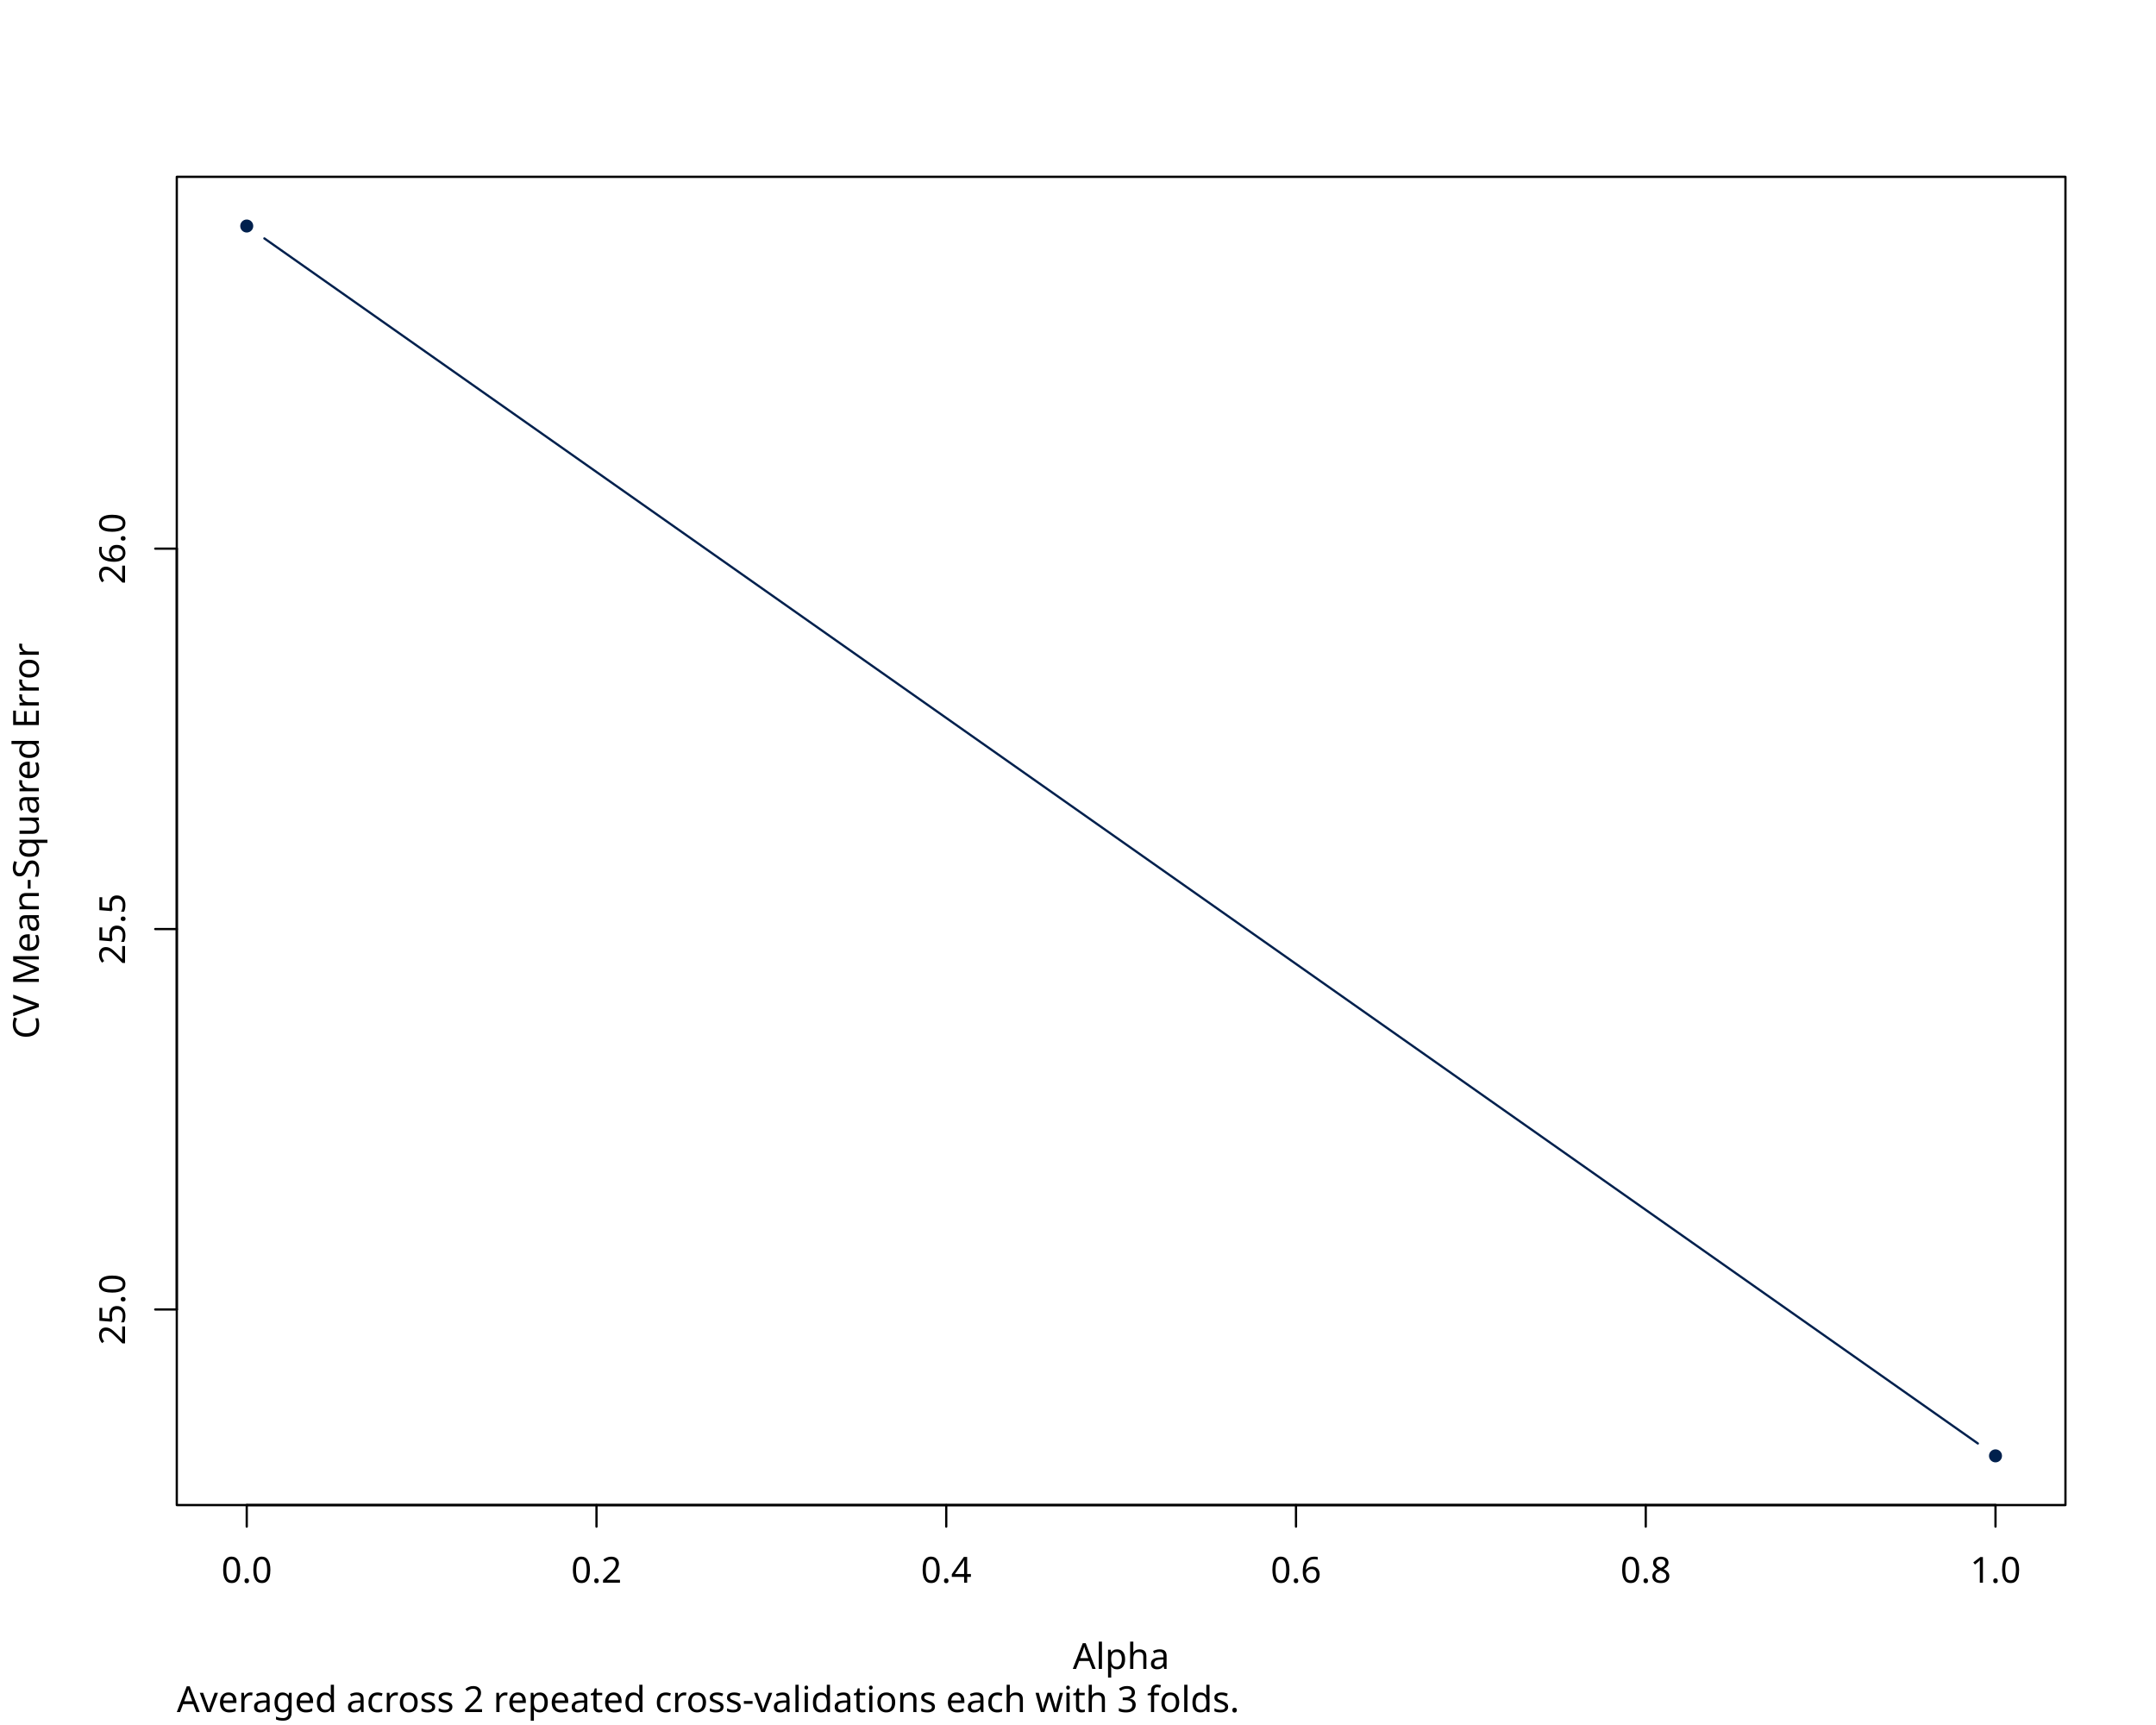
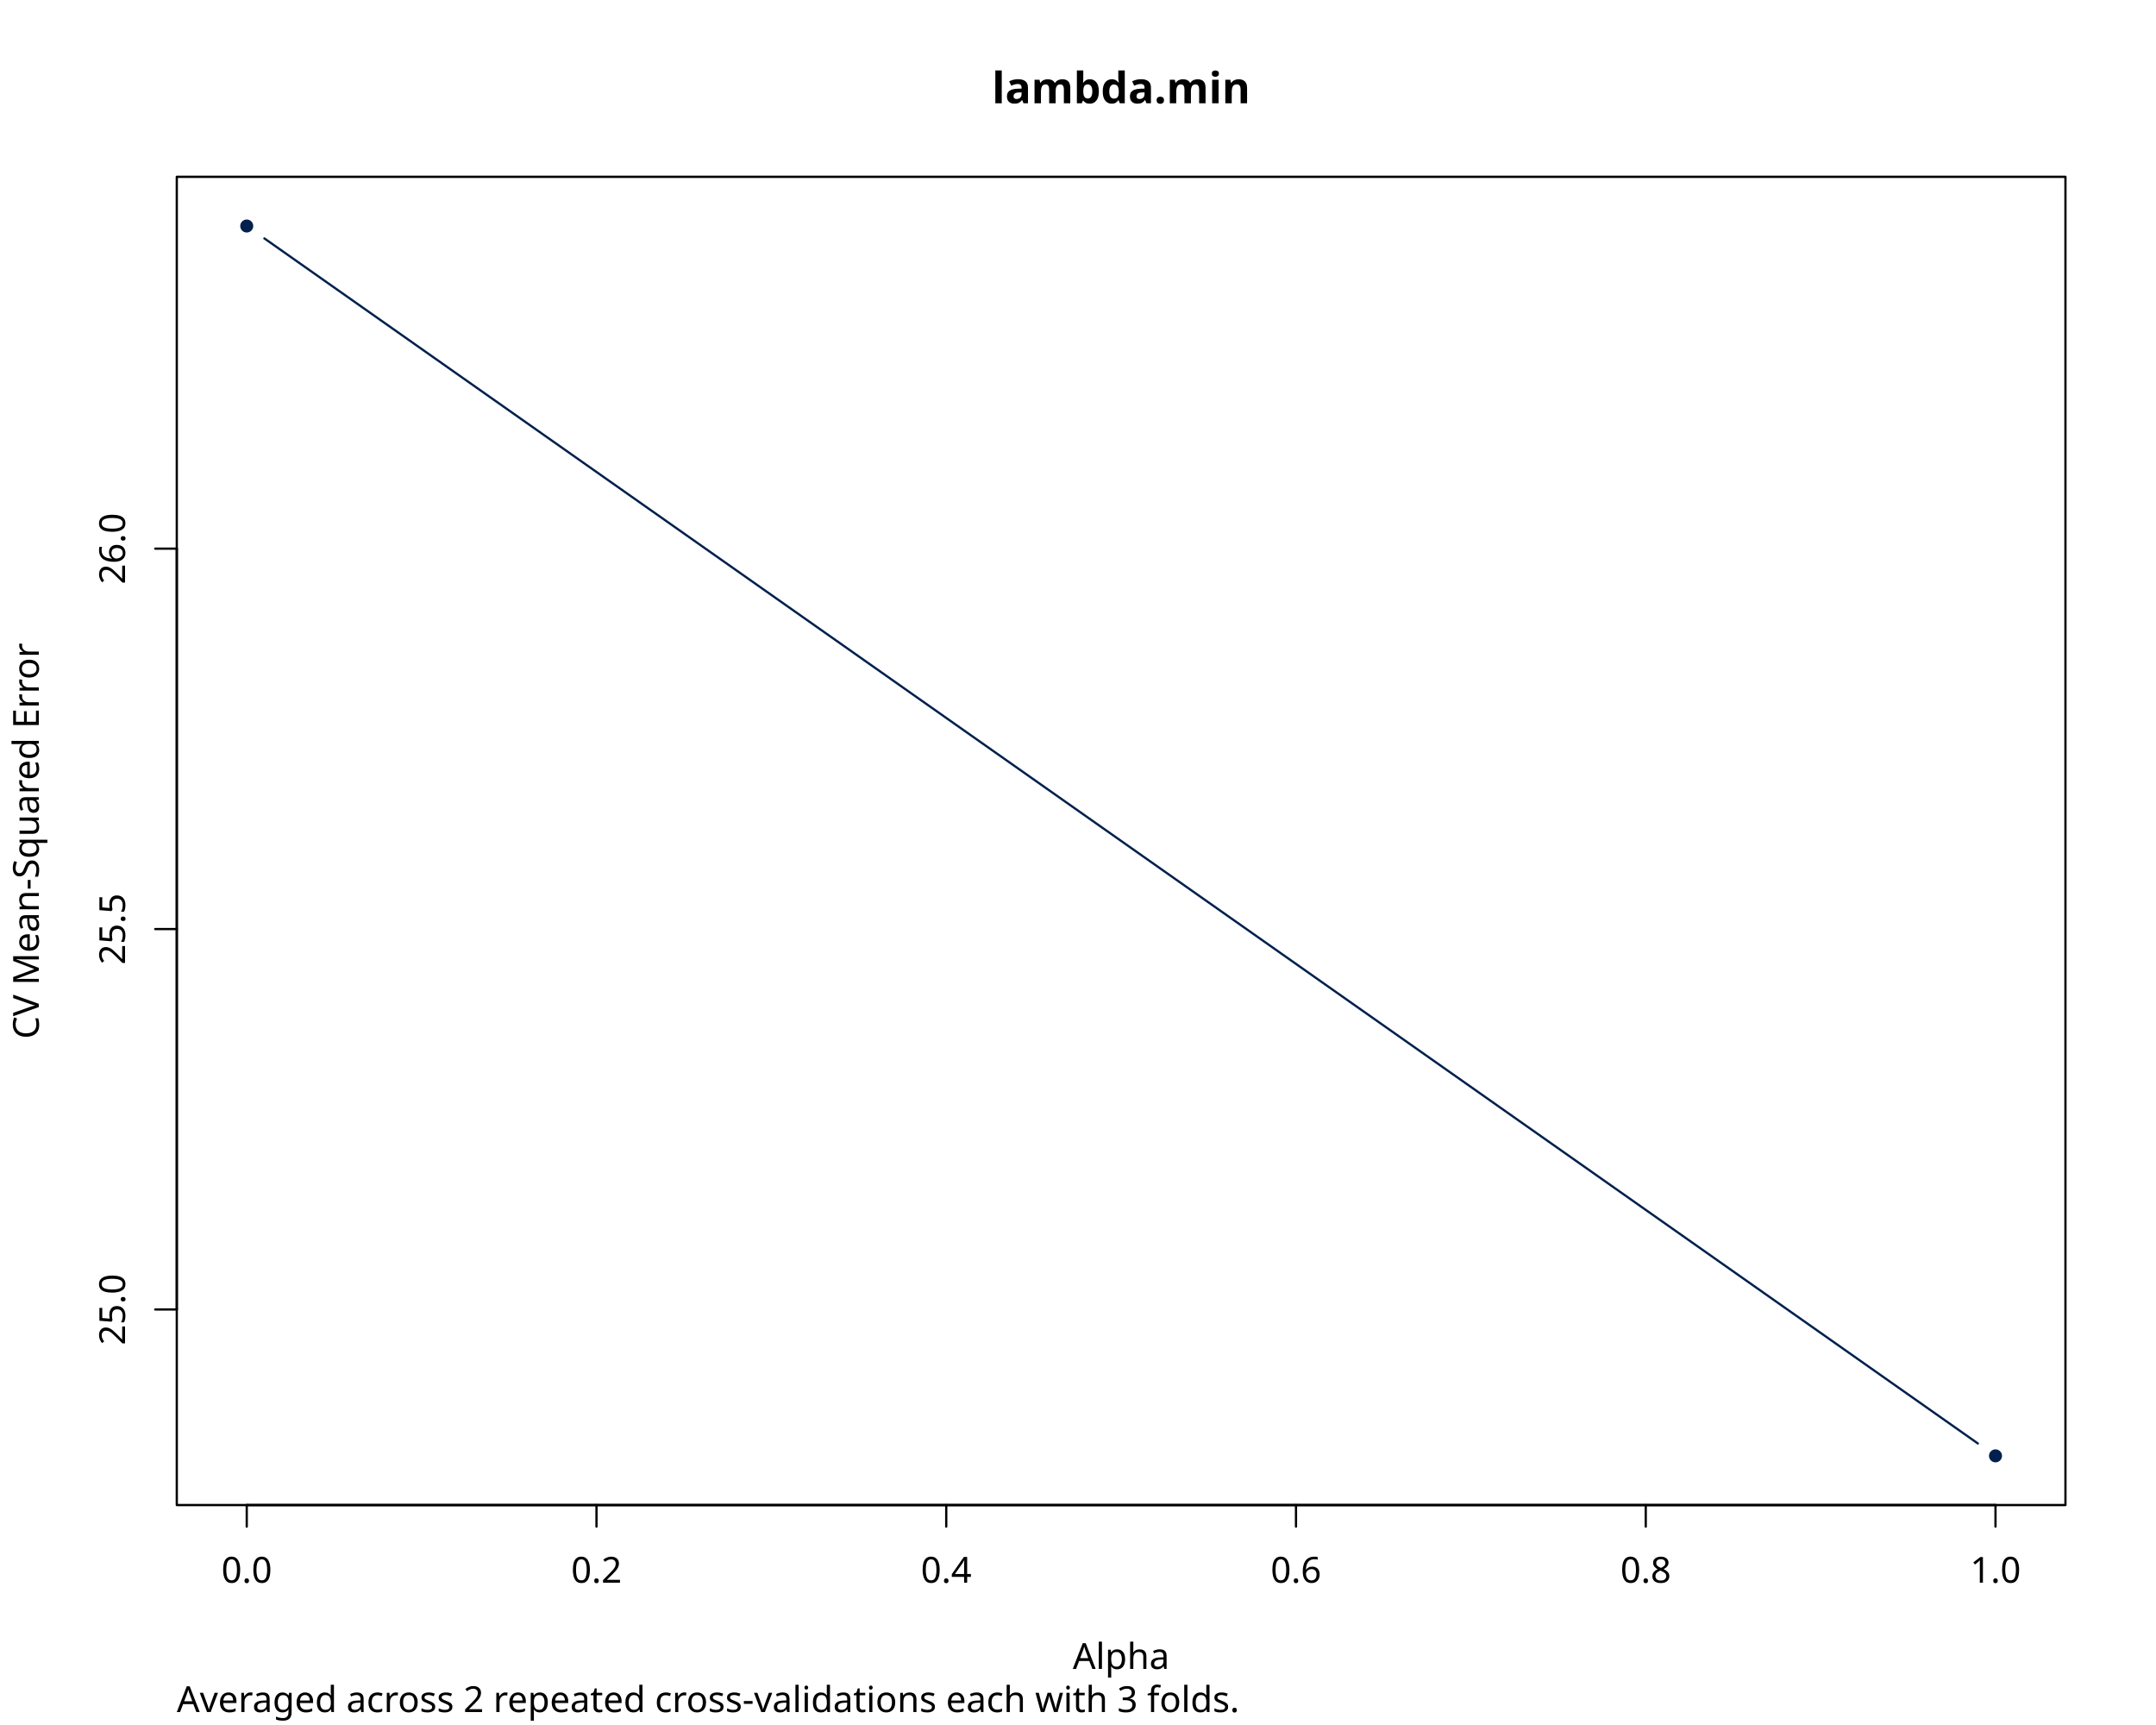
<svg xmlns="http://www.w3.org/2000/svg" class="svglite" data-engine-version="2.0" width="720.00pt" height="576.00pt" viewBox="0 0 720.00 576.00">
  <defs>
    <style type="text/css">
    .svglite line, .svglite polyline, .svglite polygon, .svglite path, .svglite rect, .svglite circle {
      fill: none;
      stroke: #000000;
      stroke-linecap: round;
      stroke-linejoin: round;
      stroke-miterlimit: 10.00;
    }
  </style>
  </defs>
  <rect width="100%" height="100%" style="stroke: none; fill: #FFFFFF;" />
  <defs>
    <clipPath id="cpMC4wMHw3MjAuMDB8MC4wMHw1NzYuMDA=">
      <rect x="0.00" y="0.00" width="720.00" height="576.00" />
    </clipPath>
  </defs>
  <g clip-path="url(#cpMC4wMHw3MjAuMDB8MC4wMHw1NzYuMDA=)">
</g>
  <defs>
    <clipPath id="cpNTkuMDR8Njg5Ljc2fDU5LjA0fDUwMi41Ng==">
      <rect x="59.04" y="59.04" width="630.72" height="443.52" />
    </clipPath>
  </defs>
  <g clip-path="url(#cpNTkuMDR8Njg5Ljc2fDU5LjA0fDUwMi41Ng==)">
    <line x1="88.29" y1="79.61" x2="660.51" y2="481.99" style="stroke-width: 0.75; stroke: #00204D;" />
    <circle cx="82.40" cy="75.47" r="1.80" style="stroke-width: 0.75; stroke: #00204D; fill: #00204D;" />
    <circle cx="666.40" cy="486.13" r="1.80" style="stroke-width: 0.75; stroke: #00204D; fill: #00204D;" />
  </g>
  <g clip-path="url(#cpMC4wMHw3MjAuMDB8MC4wMHw1NzYuMDA=)">
    <line x1="82.40" y1="502.56" x2="666.40" y2="502.56" style="stroke-width: 0.75;" />
    <line x1="82.40" y1="502.56" x2="82.40" y2="509.76" style="stroke-width: 0.75;" />
    <line x1="199.20" y1="502.56" x2="199.20" y2="509.76" style="stroke-width: 0.75;" />
    <line x1="316.00" y1="502.56" x2="316.00" y2="509.76" style="stroke-width: 0.75;" />
    <line x1="432.80" y1="502.56" x2="432.80" y2="509.76" style="stroke-width: 0.75;" />
    <line x1="549.60" y1="502.56" x2="549.60" y2="509.76" style="stroke-width: 0.75;" />
    <line x1="666.40" y1="502.56" x2="666.40" y2="509.76" style="stroke-width: 0.75;" />
    <text x="82.40" y="528.48" text-anchor="middle" style="font-size: 12.00px; font-family: sans;" textLength="16.68px" lengthAdjust="spacingAndGlyphs">0.0</text>
    <text x="199.20" y="528.48" text-anchor="middle" style="font-size: 12.00px; font-family: sans;" textLength="16.68px" lengthAdjust="spacingAndGlyphs">0.2</text>
    <text x="316.00" y="528.48" text-anchor="middle" style="font-size: 12.00px; font-family: sans;" textLength="16.68px" lengthAdjust="spacingAndGlyphs">0.4</text>
    <text x="432.80" y="528.48" text-anchor="middle" style="font-size: 12.00px; font-family: sans;" textLength="16.68px" lengthAdjust="spacingAndGlyphs">0.6</text>
    <text x="549.60" y="528.48" text-anchor="middle" style="font-size: 12.00px; font-family: sans;" textLength="16.68px" lengthAdjust="spacingAndGlyphs">0.8</text>
    <text x="666.40" y="528.48" text-anchor="middle" style="font-size: 12.00px; font-family: sans;" textLength="16.68px" lengthAdjust="spacingAndGlyphs">1.0</text>
    <line x1="59.04" y1="437.25" x2="59.04" y2="183.20" style="stroke-width: 0.75;" />
    <line x1="59.04" y1="437.25" x2="51.84" y2="437.25" style="stroke-width: 0.75;" />
    <line x1="59.04" y1="310.22" x2="51.84" y2="310.22" style="stroke-width: 0.75;" />
    <line x1="59.04" y1="183.20" x2="51.84" y2="183.20" style="stroke-width: 0.75;" />
    <text transform="translate(41.76,437.25) rotate(-90)" text-anchor="middle" style="font-size: 12.00px; font-family: sans;" textLength="23.36px" lengthAdjust="spacingAndGlyphs">25.0</text>
    <text transform="translate(41.76,310.22) rotate(-90)" text-anchor="middle" style="font-size: 12.00px; font-family: sans;" textLength="23.36px" lengthAdjust="spacingAndGlyphs">25.5</text>
    <text transform="translate(41.76,183.20) rotate(-90)" text-anchor="middle" style="font-size: 12.00px; font-family: sans;" textLength="23.36px" lengthAdjust="spacingAndGlyphs">26.0</text>
    <polygon points="59.04,502.56 689.76,502.56 689.76,59.04 59.04,59.04 " style="stroke-width: 0.75; fill: none;" />
+     <text x="374.40" y="34.48" text-anchor="middle" style="font-size: 14.40px; font-weight: bold; font-family: sans;" textLength="74.44px" lengthAdjust="spacingAndGlyphs">lambda.min</text>
    <text x="374.40" y="557.28" text-anchor="middle" style="font-size: 12.00px; font-family: sans;" textLength="30.69px" lengthAdjust="spacingAndGlyphs">Alpha</text>
    <text transform="translate(12.96,280.80) rotate(-90)" text-anchor="middle" style="font-size: 12.00px; font-family: sans;" textLength="129.41px" lengthAdjust="spacingAndGlyphs">CV Mean-Squared Error</text>
    <text x="59.04" y="571.68" style="font-size: 12.00px; font-family: sans;" textLength="339.57px" lengthAdjust="spacingAndGlyphs">Averaged across 2 repeated cross-validations each with 3 folds.</text>
  </g>
</svg>
